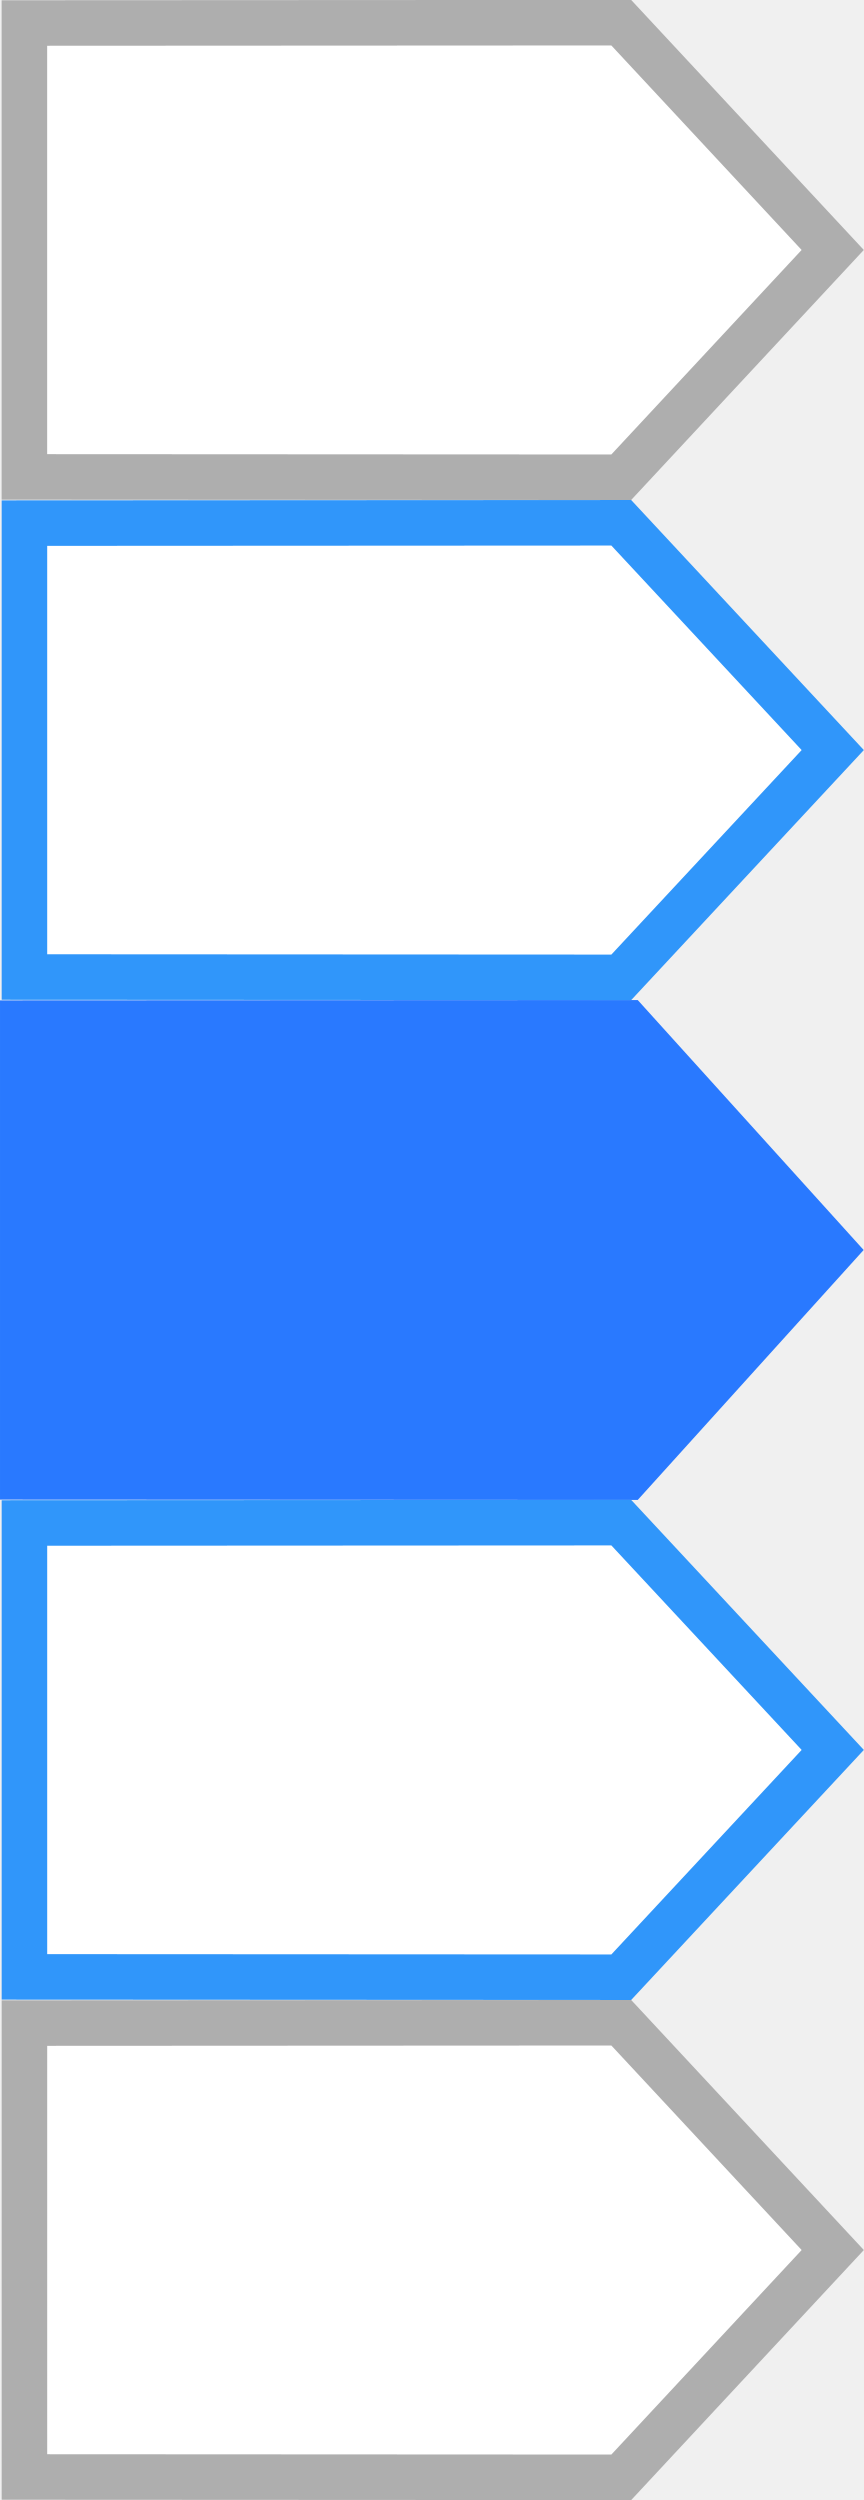
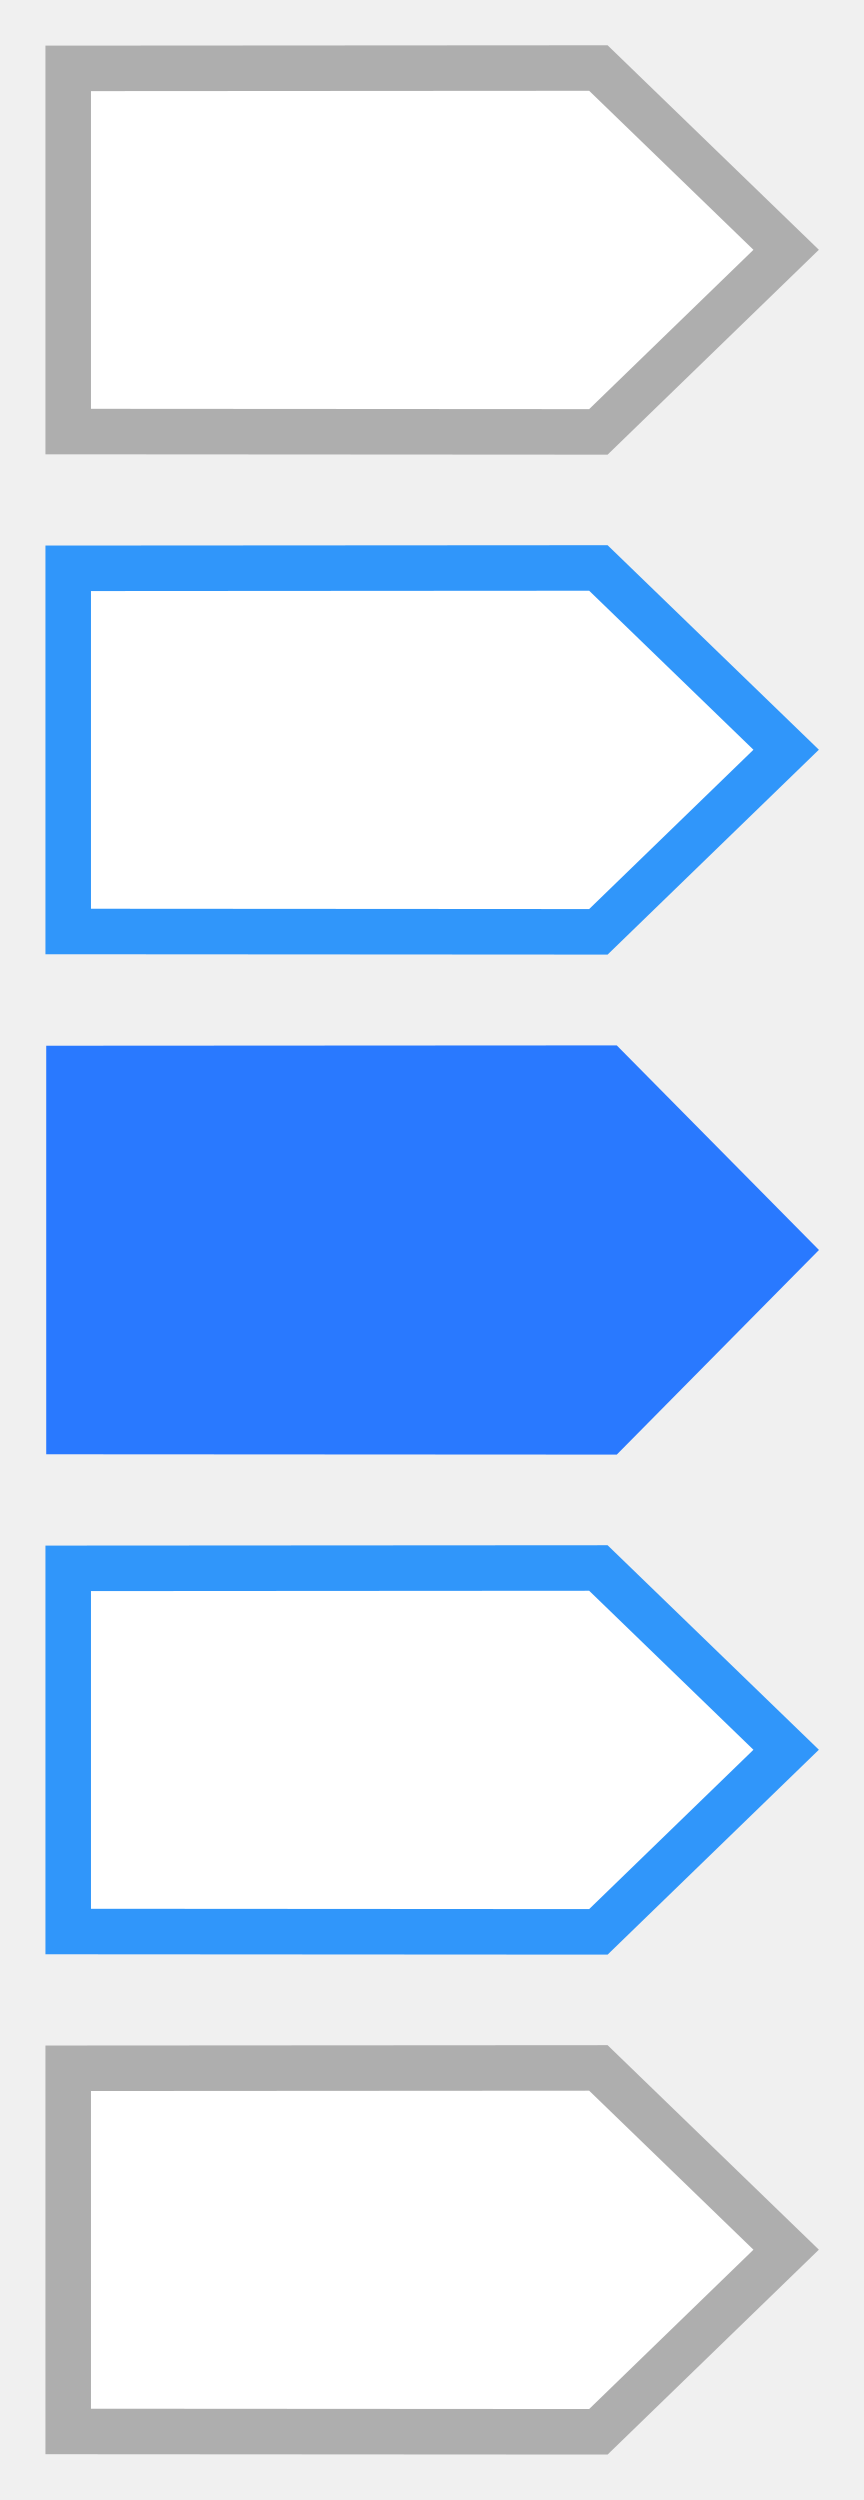
<svg xmlns="http://www.w3.org/2000/svg" id="bitmap:19-32" width="19" height="55" version="1.1" viewBox="0 0 5.027 14.552">
  <g stroke-width=".265">
-     <path d="m3.616 2.778-3.474-0.002v-2.642l3.474-0.002 1.231 1.323z" fill="#fff" stroke="#aeaeae" />
-     <path d="m3.712 8.731-3.712-0.002v-2.906l3.712-0.002 1.315 1.455z" fill="#2979ff" />
-     <g transform="matrix(-1 0 0 1 5.3012 0)" fill="#fff">
-       <path d="m1.685 5.689 3.474-0.002v-2.642l-3.474-0.002-1.231 1.323z" stroke="#3096fa" />
-       <path d="m1.685 14.42 3.474-0.002v-2.642l-3.474-0.002-1.231 1.323z" stroke="#aeaeae" />
-       <path d="m1.685 11.509 3.474-0.002v-2.642l-3.474-0.002-1.231 1.323z" stroke="#3096fa" />
+     <path d="m3.483 2.514-3.086-0.002v-2.114l3.086-0.002 1.093 1.058z" fill="#fff" stroke="#aeaeae" />
+     <path d="m3.59 8.467-3.321-0.002v-2.378l3.321-0.002 1.177 1.191z" fill="#2979ff" />
+     <g fill="#fff">
+       <path d="m3.483 5.424-3.086-0.002v-2.114l3.086-0.002 1.093 1.058z" stroke="#3096fa" />
+       <path d="m3.483 14.155-3.086-0.002v-2.114l3.086-0.002 1.093 1.058z" stroke="#aeaeae" />
+       <path d="m3.483 11.245-3.086-0.002v-2.114l3.086-0.002 1.093 1.058z" stroke="#3096fa" />
    </g>
  </g>
</svg>
